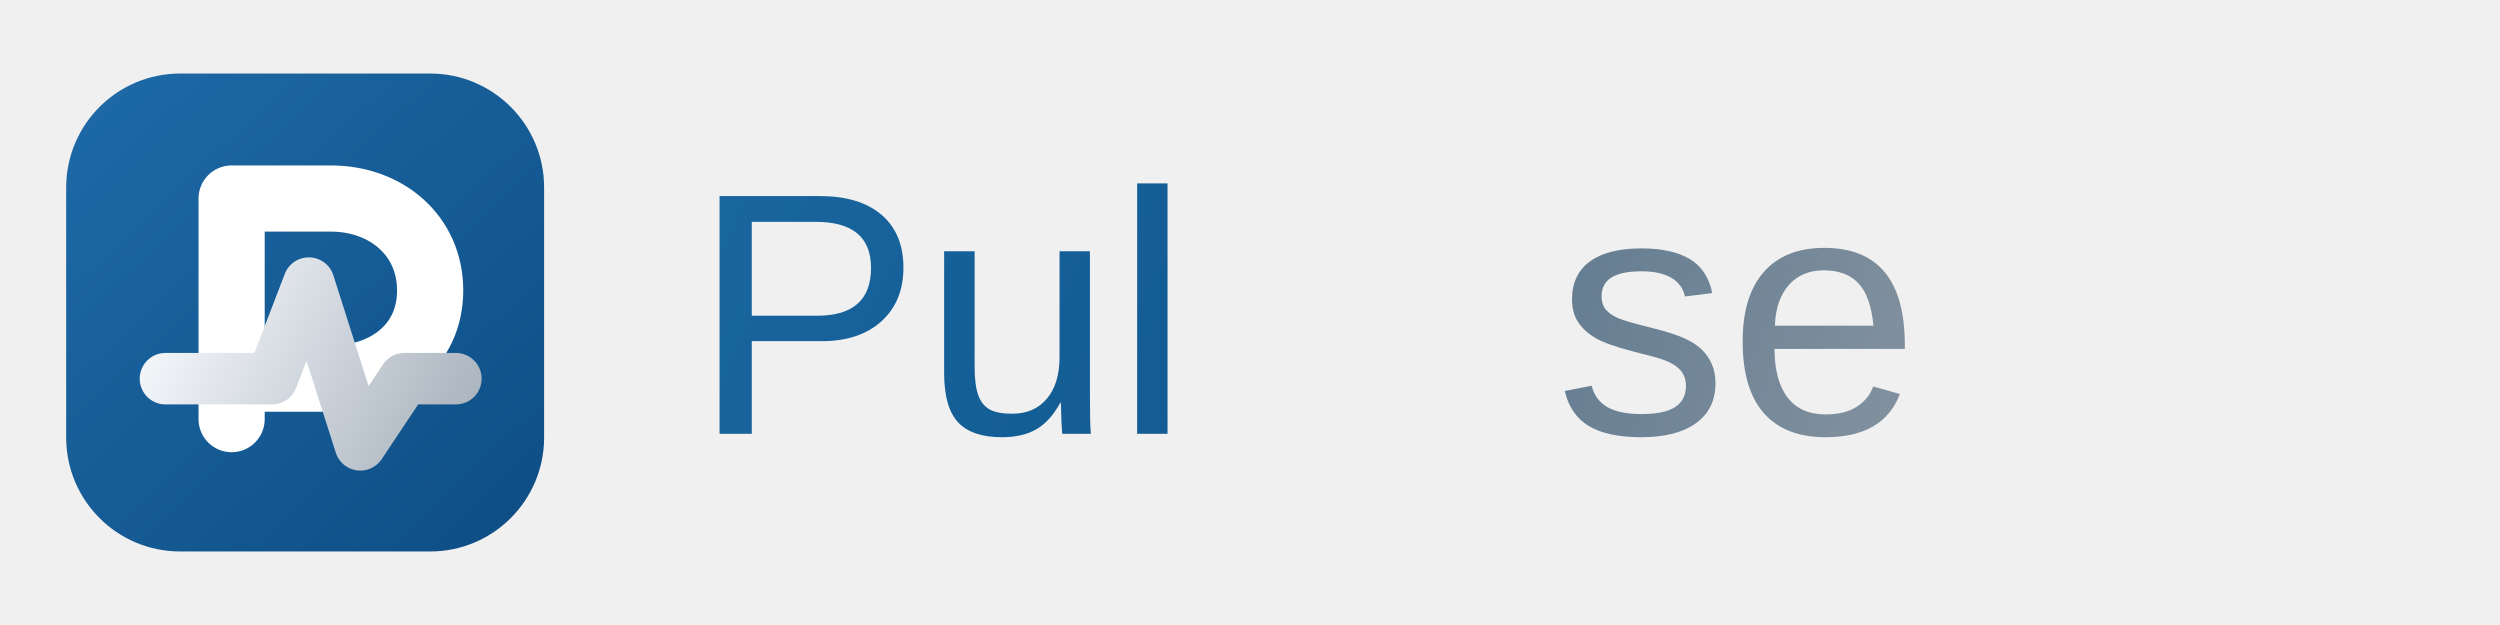
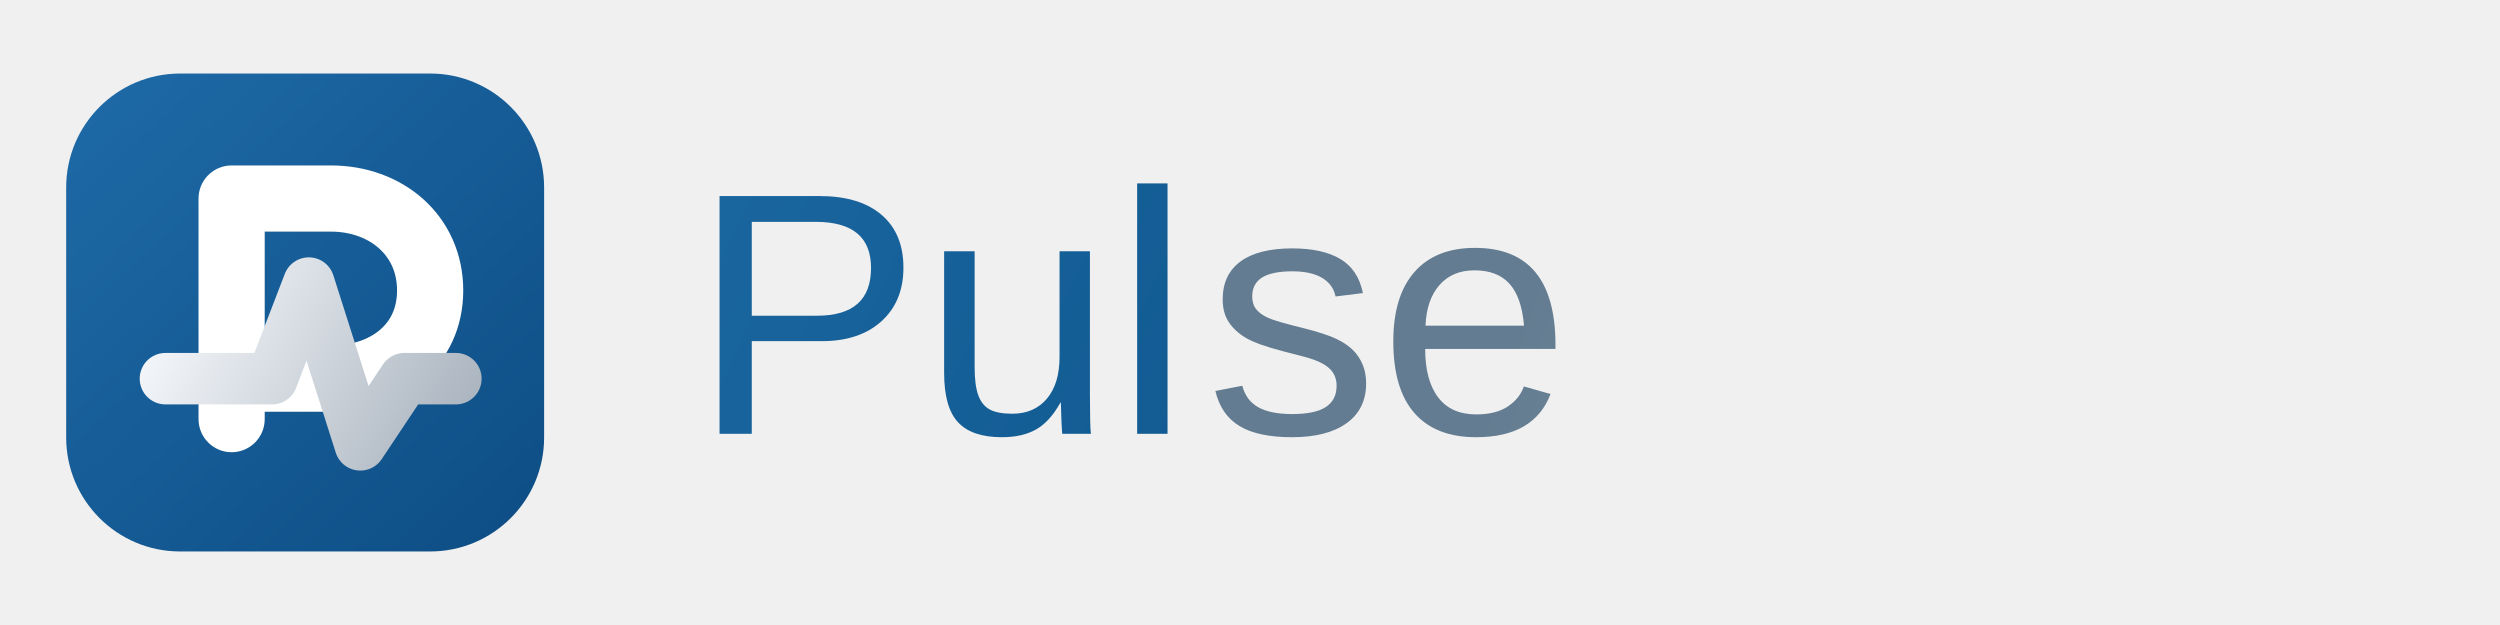
<svg xmlns="http://www.w3.org/2000/svg" width="680" height="170" viewBox="0 0 680 170" fill="none" role="img" aria-labelledby="pulse-logo-title">
  <defs>
    <linearGradient id="pulseLogoBlue" x1="20" y1="16" x2="150" y2="154" gradientUnits="userSpaceOnUse">
      <stop stop-color="#1E6BA8" />
      <stop offset="1" stop-color="#0D4C83" />
    </linearGradient>
    <linearGradient id="pulseLogoSilver" x1="46" y1="76" x2="126" y2="120" gradientUnits="userSpaceOnUse">
      <stop stop-color="#F7F9FC" />
      <stop offset="1" stop-color="#A9B3BE" />
    </linearGradient>
    <linearGradient id="pulseWordBlue" x1="190" y1="34" x2="408" y2="136" gradientUnits="userSpaceOnUse">
      <stop stop-color="#1A669F" />
      <stop offset="1" stop-color="#0E558D" />
    </linearGradient>
    <linearGradient id="pulseWordGray" x1="428" y1="48" x2="640" y2="128" gradientUnits="userSpaceOnUse">
      <stop stop-color="#637C91" />
      <stop offset="1" stop-color="#A4A8AD" />
    </linearGradient>
  </defs>
  <rect x="18" y="20" width="130" height="130" rx="31" fill="url(#pulseLogoBlue)" />
  <path d="M63 114V54H90C105 54 117 64 117 79C117 94 105 103 90 103H66" stroke="white" stroke-width="18" stroke-linecap="round" stroke-linejoin="round" />
  <path d="M45 103H74L84 77L98 121L110 103H124" stroke="url(#pulseLogoSilver)" stroke-width="14" stroke-linecap="round" stroke-linejoin="round" />
-   <text x="188" y="118" fill="url(#pulseWordBlue)" font-family="Manrope, Segoe UI, Arial, sans-serif" font-size="94" font-weight="300" letter-spacing="0">Pul</text>
-   <text x="423" y="118" fill="url(#pulseWordGray)" font-family="Manrope, Segoe UI, Arial, sans-serif" font-size="94" font-weight="300" letter-spacing="0">se</text>
+   <text x="188" y="118" font-family="Manrope, Segoe UI, Arial, sans-serif" font-size="94" font-weight="300" letter-spacing="0">
+     <tspan fill="url(#pulseWordBlue)">Pul</tspan>
+     <tspan fill="url(#pulseWordGray)" dx="-22">se</tspan>
+   </text>
</svg>
